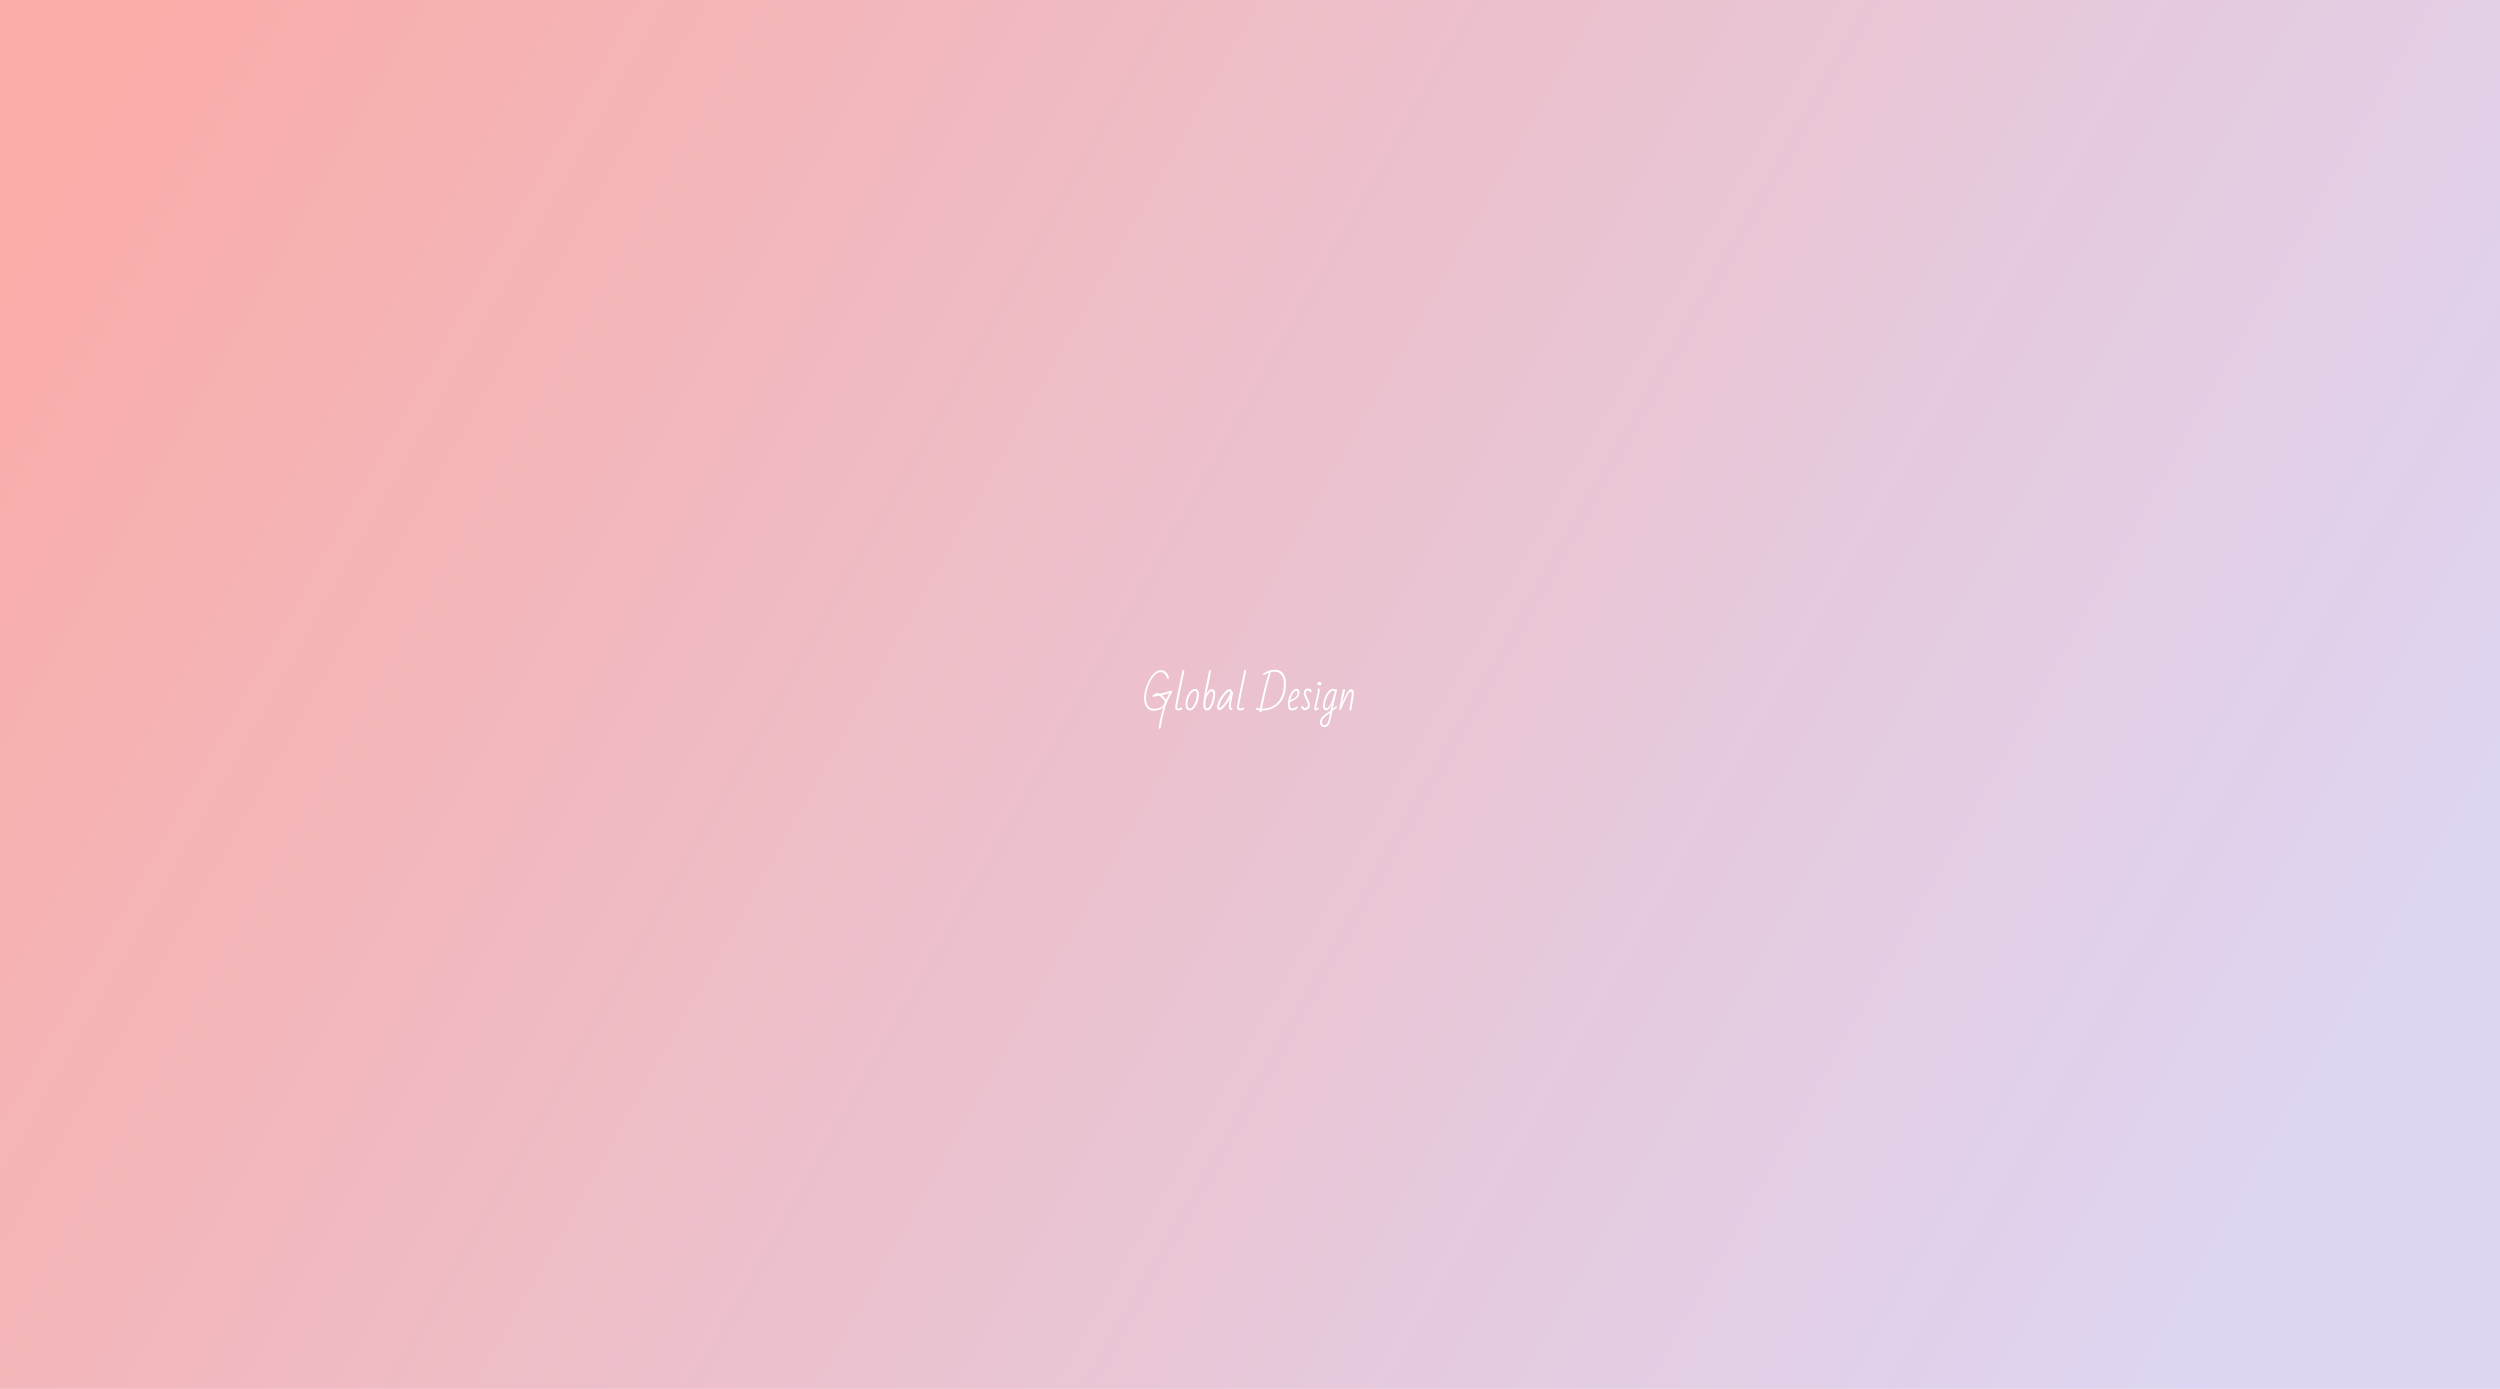
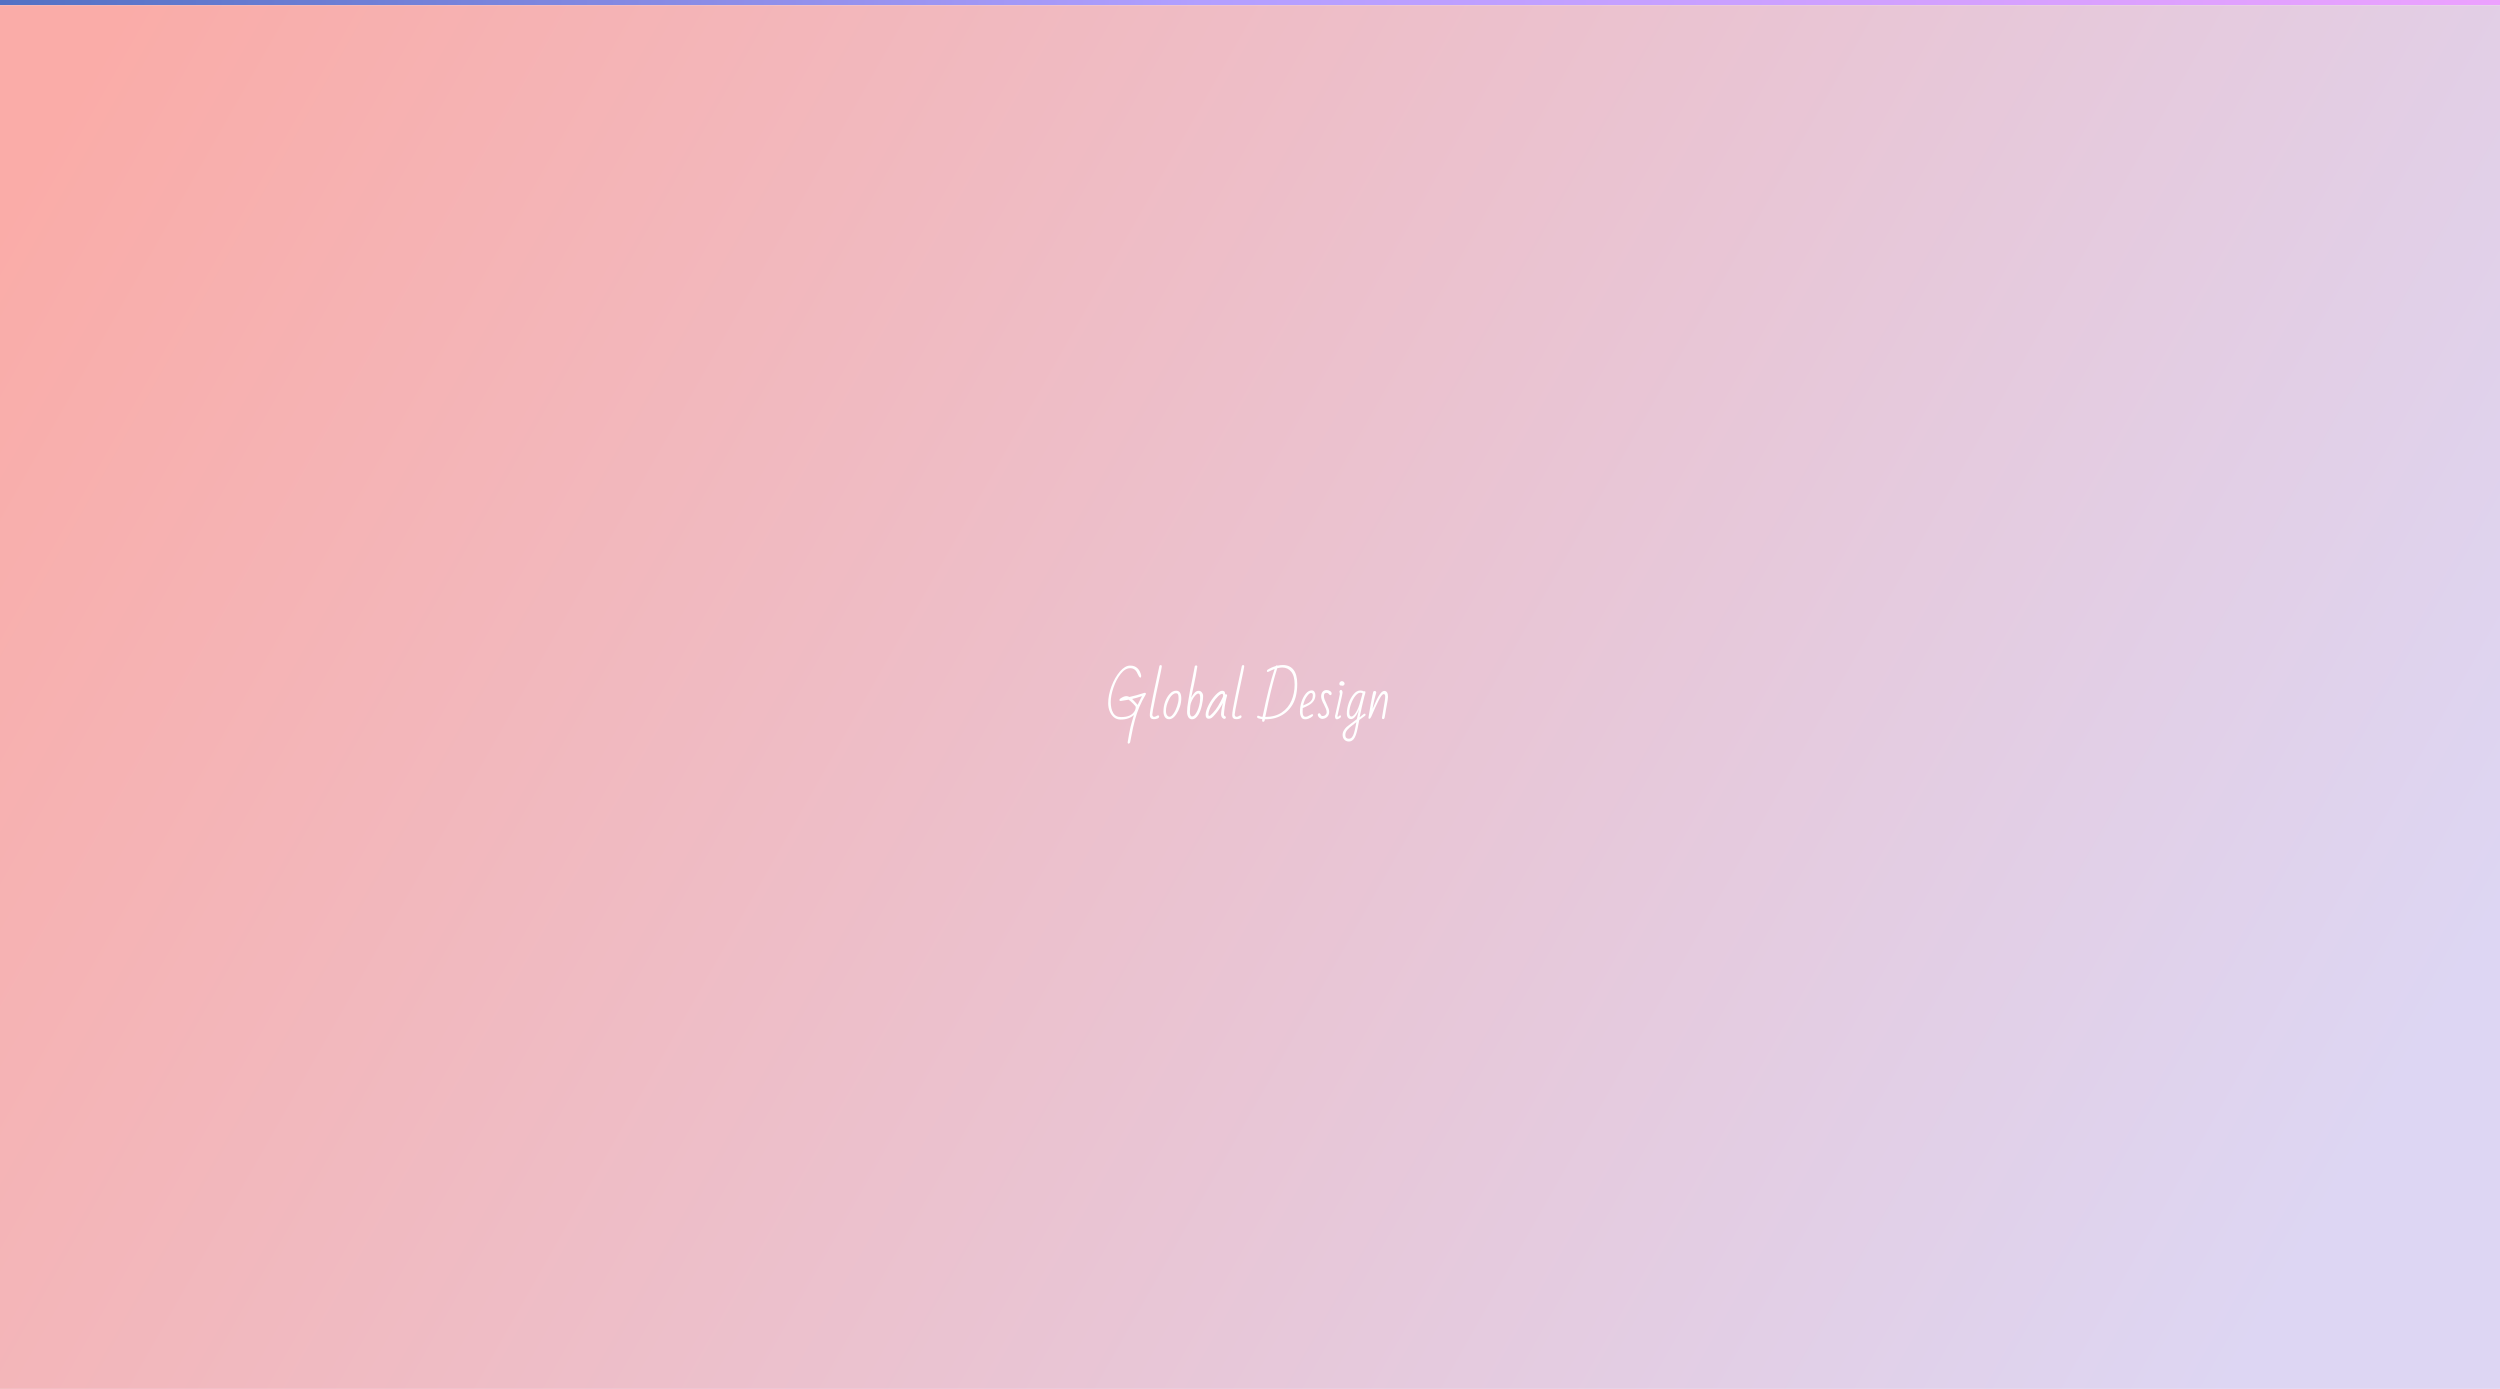
<svg xmlns="http://www.w3.org/2000/svg" width="1440" height="800" viewBox="0 0 1440 800" fill="none">
-   <g clip-path="url(#clip0_63_3)">
-     <rect width="1440" height="800" fill="white" />
-     <rect width="1440" height="800" fill="url(#paint0_linear_63_3)" />
-     <path d="M667.816 419.752C667.56 419.752 667.416 419.584 667.384 419.248C667.88 416.192 668.304 413.928 668.656 412.456C669.024 411 669.504 409.312 670.096 407.392C668.64 408.704 666.736 409.36 664.384 409.36C663.232 409.36 662.248 409.024 661.432 408.352C660.632 407.68 660.024 406.808 659.608 405.736C659.192 404.664 658.984 403.52 658.984 402.304C658.984 400 659.456 397.568 660.4 395.008C661.36 392.448 662.576 390.312 664.048 388.6C665.536 386.888 667.016 386.032 668.488 386.032C669.816 386.032 670.88 386.432 671.68 387.232C672.496 388.016 673.024 389.112 673.264 390.52C673.2 391 673.072 391.24 672.88 391.24C672.72 391.24 672.52 391.064 672.28 390.712C672.056 390.36 671.832 389.928 671.608 389.416C670.984 387.912 669.944 387.16 668.488 387.16C667.048 387.16 665.68 387.984 664.384 389.632C663.088 391.264 662.048 393.248 661.264 395.584C660.48 397.904 660.088 399.976 660.088 401.8C660.088 403.704 660.44 405.264 661.144 406.48C661.848 407.68 662.984 408.28 664.552 408.28C667.32 408.28 669.208 407.512 670.216 405.976C670.472 405.592 670.648 405.232 670.744 404.896C670.84 404.56 670.888 404.208 670.888 403.84C670.808 403.616 670.424 403.152 669.736 402.448C669.048 401.744 668.408 401.184 667.816 400.768C666.792 400.976 665.624 401.168 664.312 401.344C663.992 401.312 663.832 401.168 663.832 400.912C663.832 400.704 663.928 400.52 664.12 400.36C665.16 399.608 666.064 399.232 666.832 399.232C667.296 399.232 667.744 399.352 668.176 399.592C670.128 399.16 672.304 398.56 674.704 397.792C675.088 397.792 675.28 397.928 675.28 398.2C675.28 398.296 675.248 398.416 675.184 398.56C673.12 401.968 671.568 405.64 670.528 409.576C670.192 410.824 669.928 411.904 669.736 412.816C669.544 413.744 669.296 414.968 668.992 416.488L668.488 419.08C668.472 419.256 668.384 419.408 668.224 419.536C668.08 419.68 667.944 419.752 667.816 419.752ZM671.704 403.024C671.96 402.464 672.296 401.76 672.712 400.912C673.144 400.064 673.44 399.504 673.6 399.232C672.16 399.712 670.736 400.12 669.328 400.456C669.696 400.808 670.12 401.248 670.6 401.776C671.08 402.304 671.448 402.72 671.704 403.024ZM678.715 409.192C678.139 409.192 677.699 409.04 677.395 408.736C677.107 408.432 676.963 408.032 676.963 407.536C676.963 407.104 676.987 406.712 677.035 406.36C677.083 405.992 677.171 405.424 677.299 404.656C677.555 403.168 677.883 401.472 678.283 399.568L678.907 396.544C680.283 389.968 681.019 386.52 681.115 386.2C681.195 385.944 681.371 385.816 681.643 385.816C681.979 385.816 682.147 386 682.147 386.368L682.051 386.992C681.971 387.504 681.883 387.984 681.787 388.432C681.691 388.864 681.515 389.704 681.259 390.952C680.827 392.968 680.275 395.56 679.603 398.728C678.947 401.896 678.531 404.008 678.355 405.064C678.147 406.216 678.043 406.936 678.043 407.224C678.043 407.464 678.115 407.68 678.259 407.872C678.403 408.064 678.579 408.16 678.787 408.16C679.011 408.16 679.219 408.12 679.411 408.04C679.619 407.944 679.755 407.88 679.819 407.848L680.227 407.632C680.355 407.568 680.435 407.536 680.467 407.536C680.819 407.536 680.995 407.712 680.995 408.064C680.995 408.416 680.771 408.696 680.323 408.904C679.875 409.096 679.339 409.192 678.715 409.192ZM685.333 409.216C684.501 409.216 683.877 408.888 683.461 408.232C683.061 407.576 682.861 406.792 682.861 405.88C682.861 404.424 683.101 403.016 683.581 401.656C684.077 400.28 684.749 399.144 685.597 398.248C686.413 397.336 687.333 396.88 688.357 396.88C689.829 396.88 690.565 398 690.565 400.24C690.565 401.36 690.381 402.504 690.013 403.672C689.645 404.84 689.165 405.88 688.573 406.792C687.997 407.704 687.397 408.36 686.773 408.76C686.293 409.064 685.813 409.216 685.333 409.216ZM685.525 408.136C686.021 408.136 686.573 407.704 687.181 406.84C687.805 405.976 688.325 404.904 688.741 403.624C689.173 402.344 689.389 401.256 689.389 400.36C689.389 399.432 689.333 398.856 689.221 398.632C689.125 398.392 689.005 398.224 688.861 398.128C688.717 398.032 688.493 397.984 688.189 397.984C687.853 397.984 687.501 398.112 687.133 398.368C686.397 398.832 685.757 399.632 685.213 400.768C684.365 402.464 683.941 404.112 683.941 405.712C683.941 406.8 684.253 407.552 684.877 407.968C685.101 408.08 685.317 408.136 685.525 408.136ZM695.241 409.24C694.537 409.24 693.993 408.928 693.609 408.304C693.241 407.68 693.057 406.904 693.057 405.976C693.057 405.288 693.097 404.616 693.177 403.96C693.257 403.288 693.377 402.496 693.537 401.584L693.633 400.96C693.873 399.456 694.073 398.288 694.233 397.456C694.265 397.248 694.297 397.064 694.329 396.904C694.361 396.744 694.385 396.6 694.401 396.472C694.545 395.72 694.673 395.112 694.785 394.648C694.865 394.168 695.073 393.12 695.409 391.504C695.665 390.368 695.993 388.648 696.393 386.344C696.505 386.088 696.665 385.96 696.873 385.96C697.289 385.96 697.497 386.136 697.497 386.488L697.449 386.656C697.065 389.248 696.617 391.696 696.105 394C695.529 396.576 695.105 398.544 694.833 399.904C695.377 398.928 695.897 398.192 696.393 397.696C696.889 397.184 697.433 396.928 698.025 396.928C698.617 396.928 699.089 397.16 699.441 397.624C699.809 398.072 699.993 398.592 699.993 399.184C699.993 400.416 699.801 401.824 699.417 403.408C699.049 404.976 698.561 406.256 697.953 407.248C697.153 408.576 696.249 409.24 695.241 409.24ZM695.241 408.016C695.817 408.016 696.393 407.536 696.969 406.576C697.737 405.344 698.281 403.752 698.601 401.8C698.681 401.192 698.721 400.616 698.721 400.072C698.721 399.416 698.657 398.928 698.529 398.608C698.417 398.272 698.201 398.104 697.881 398.104C697.545 398.104 697.113 398.392 696.585 398.968C696.073 399.528 695.609 400.232 695.193 401.08C694.777 401.912 694.529 402.696 694.449 403.432C694.337 404.504 694.281 405.352 694.281 405.976C694.281 407.336 694.601 408.016 695.241 408.016ZM709.223 409.048C708.855 409.048 708.511 408.856 708.191 408.472C707.887 408.072 707.735 407.648 707.735 407.2C707.735 406.208 707.999 404.528 708.527 402.16C708.127 403.024 707.607 403.912 706.967 404.824C706.343 405.72 705.727 406.512 705.119 407.2C704.511 407.888 704.063 408.336 703.775 408.544C703.375 408.848 702.935 409 702.455 409C701.543 409 701.087 408.424 701.087 407.272C701.087 406.152 701.511 404.76 702.359 403.096C703.207 401.416 704.215 399.96 705.383 398.728C706.551 397.512 707.495 396.904 708.215 396.904C708.951 396.904 709.367 397.224 709.463 397.864C709.511 398.056 709.535 398.264 709.535 398.488C709.615 398.44 709.703 398.416 709.799 398.416C710.167 398.416 710.351 398.592 710.351 398.944V399.04L710.063 400.096C709.839 400.896 709.607 402.08 709.367 403.648C709.127 405.216 709.007 406.52 709.007 407.56L709.247 407.704C709.631 407.944 709.823 408.184 709.823 408.424C709.823 408.584 709.767 408.728 709.655 408.856C709.543 408.984 709.399 409.048 709.223 409.048ZM702.647 407.752C702.823 407.752 702.967 407.696 703.079 407.584C704.711 406.192 706.159 404.264 707.423 401.8C707.967 400.776 708.303 400.104 708.431 399.784C708.575 399.464 708.647 399.152 708.647 398.848C708.647 398.688 708.607 398.544 708.527 398.416C708.447 398.288 708.343 398.224 708.215 398.224C708.055 398.224 707.847 398.296 707.591 398.44C706.951 398.776 706.191 399.488 705.311 400.576C704.447 401.664 703.735 402.816 703.175 404.032C702.583 405.264 702.287 406.36 702.287 407.32C702.287 407.608 702.407 407.752 702.647 407.752ZM714.316 409.192C713.74 409.192 713.3 409.04 712.996 408.736C712.708 408.432 712.564 408.032 712.564 407.536C712.564 407.104 712.588 406.712 712.636 406.36C712.684 405.992 712.772 405.424 712.9 404.656C713.156 403.168 713.484 401.472 713.884 399.568L714.508 396.544C715.884 389.968 716.62 386.52 716.716 386.2C716.796 385.944 716.972 385.816 717.244 385.816C717.58 385.816 717.748 386 717.748 386.368L717.652 386.992C717.572 387.504 717.484 387.984 717.388 388.432C717.292 388.864 717.116 389.704 716.86 390.952C716.428 392.968 715.876 395.56 715.204 398.728C714.548 401.896 714.132 404.008 713.956 405.064C713.748 406.216 713.644 406.936 713.644 407.224C713.644 407.464 713.716 407.68 713.86 407.872C714.004 408.064 714.18 408.16 714.388 408.16C714.612 408.16 714.82 408.12 715.012 408.04C715.22 407.944 715.356 407.88 715.42 407.848L715.828 407.632C715.956 407.568 716.036 407.536 716.068 407.536C716.42 407.536 716.596 407.712 716.596 408.064C716.596 408.416 716.372 408.696 715.924 408.904C715.476 409.096 714.94 409.192 714.316 409.192ZM725.969 410.32C725.649 410.32 725.489 410.136 725.489 409.768C725.489 409.656 725.505 409.456 725.537 409.168C725.265 409.104 725.041 409.064 724.865 409.048C724.321 408.952 723.921 408.848 723.665 408.736C723.409 408.624 723.281 408.416 723.281 408.112C723.281 408.032 723.329 407.944 723.425 407.848C723.505 407.736 723.585 407.68 723.665 407.68C723.873 407.68 724.105 407.744 724.361 407.872C724.569 407.968 724.761 408.04 724.937 408.088C725.113 408.136 725.361 408.16 725.681 408.16C727.505 399.28 729.241 392.392 730.889 387.496C730.361 387.672 729.881 387.872 729.449 388.096C729.033 388.304 728.793 388.424 728.729 388.456C728.313 388.68 728.065 388.792 727.985 388.792C727.697 388.792 727.553 388.648 727.553 388.36C727.553 388.136 727.657 387.952 727.865 387.808C729.049 387.072 730.209 386.552 731.345 386.248C731.473 386.04 731.641 385.936 731.849 385.936C731.977 385.936 732.065 385.976 732.113 386.056C732.961 385.88 733.729 385.792 734.417 385.792C736.417 385.792 737.953 386.472 739.025 387.832C740.113 389.192 740.657 391.224 740.657 393.928C740.657 398.136 739.769 401.448 737.993 403.864C736.233 406.28 733.945 407.888 731.129 408.688C729.849 409.056 728.361 409.24 726.665 409.24C726.633 409.608 726.561 409.88 726.449 410.056C726.337 410.232 726.177 410.32 725.969 410.32ZM726.857 408.208C729.705 408.208 732.073 407.568 733.961 406.288C735.865 405.008 737.265 403.312 738.161 401.2C739.073 399.088 739.529 396.76 739.529 394.216C739.529 391.736 739.041 389.896 738.065 388.696C737.089 387.48 735.785 386.872 734.153 386.872C733.529 386.872 732.817 386.976 732.017 387.184C730.705 391.312 729.425 396.224 728.177 401.92C727.809 403.552 727.369 405.648 726.857 408.208ZM744.231 409.24C743.719 409.24 743.319 409.16 743.031 409C742.743 408.824 742.511 408.56 742.335 408.208C741.999 407.584 741.831 406.832 741.831 405.952C741.831 404.416 742.063 402.96 742.527 401.584C742.991 400.192 743.623 399.024 744.423 398.08C745.191 397.184 746.031 396.736 746.943 396.736C747.423 396.736 747.799 396.936 748.071 397.336C748.359 397.72 748.503 398.192 748.503 398.752C748.503 399.728 748.247 400.576 747.735 401.296C747.239 402.016 746.567 402.616 745.719 403.096C744.983 403.528 744.087 403.96 743.031 404.392L742.983 406.12C742.983 407.464 743.391 408.136 744.207 408.136C744.543 408.136 744.863 408.072 745.167 407.944C745.487 407.816 745.831 407.64 746.199 407.416C746.631 407.16 746.935 407.032 747.111 407.032C747.383 407.032 747.519 407.176 747.519 407.464C747.519 407.672 747.319 407.92 746.919 408.208C746.535 408.496 746.079 408.744 745.551 408.952C745.023 409.144 744.583 409.24 744.231 409.24ZM743.223 403.24C744.295 402.808 745.111 402.424 745.671 402.088C746.231 401.752 746.655 401.328 746.943 400.816C747.247 400.304 747.399 399.632 747.399 398.8C747.399 398.176 747.135 397.864 746.607 397.864C746.143 397.864 745.599 398.288 744.975 399.136C744.319 399.984 743.791 401.096 743.391 402.472C743.279 402.856 743.223 403.112 743.223 403.24ZM749.54 407.224C749.54 407.016 749.596 406.872 749.708 406.792C749.82 406.712 749.964 406.656 750.14 406.624C750.284 406.624 750.396 406.672 750.476 406.768C750.572 406.864 750.684 407.016 750.812 407.224C750.94 407.448 751.044 407.608 751.124 407.704C751.22 407.784 751.38 407.824 751.604 407.824C752.116 407.824 752.532 407.664 752.852 407.344C753.188 407.024 753.356 406.648 753.356 406.216C753.356 405.752 753.26 405.264 753.068 404.752C752.876 404.24 752.58 403.6 752.18 402.832C751.38 401.392 750.98 400.248 750.98 399.4C750.98 398.552 751.188 397.872 751.604 397.36C752.036 396.848 752.62 396.592 753.356 396.592C753.868 396.592 754.356 396.736 754.82 397.024C755.284 397.312 755.516 397.672 755.516 398.104C755.516 398.568 755.324 398.8 754.94 398.8C754.828 398.8 754.732 398.768 754.652 398.704C754.588 398.64 754.524 398.568 754.46 398.488C754.396 398.392 754.348 398.328 754.316 398.296C754.028 397.96 753.708 397.792 753.356 397.792C752.572 397.792 752.18 398.248 752.18 399.16C752.18 399.656 752.276 400.16 752.468 400.672C752.66 401.184 752.948 401.832 753.332 402.616C753.7 403.384 753.98 404.024 754.172 404.536C754.364 405.048 754.46 405.536 754.46 406C754.46 406.816 754.212 407.504 753.716 408.064C753.22 408.624 752.524 408.96 751.628 409.072C751.068 409.072 750.58 408.88 750.164 408.496C749.748 408.096 749.54 407.672 749.54 407.224ZM757.787 409.24C757.243 409.24 756.971 408.8 756.971 407.92C756.971 407.696 757.011 407.496 757.091 407.32C757.171 407.048 757.243 406.736 757.307 406.384L757.667 404.776L758.147 402.664C758.307 401.88 758.499 401 758.723 400.024C758.755 399.928 758.787 399.768 758.819 399.544C758.979 398.856 759.059 398.456 759.059 398.344V398.104C759.059 397.976 759.003 397.712 758.891 397.312C758.891 397.12 758.955 396.944 759.083 396.784C759.227 396.624 759.395 396.544 759.587 396.544C759.763 396.544 759.915 396.664 760.043 396.904C760.171 397.144 760.235 397.408 760.235 397.696C760.235 398.016 759.867 399.744 759.131 402.88C758.395 406.016 758.027 407.68 758.027 407.872C758.027 408.048 758.107 408.136 758.267 408.136C758.347 408.136 758.491 408.032 758.699 407.824C758.891 407.632 759.051 407.536 759.179 407.536C759.435 407.536 759.563 407.696 759.563 408.016C759.563 408.208 759.451 408.4 759.227 408.592C759.003 408.784 758.747 408.936 758.459 409.048C758.171 409.176 757.947 409.24 757.787 409.24ZM760.211 394.744C759.955 394.744 759.763 394.712 759.635 394.648H759.539C759.075 394.648 758.843 394.376 758.843 393.832C758.843 393.56 758.955 393.312 759.179 393.088C759.419 392.864 759.675 392.752 759.947 392.752C760.219 392.752 760.475 392.848 760.715 393.04C760.987 393.312 761.123 393.576 761.123 393.832C761.123 394.072 761.027 394.288 760.835 394.48C760.659 394.656 760.451 394.744 760.211 394.744ZM762.967 418.84C762.183 418.84 761.535 418.576 761.023 418.048C760.511 417.52 760.255 416.832 760.255 415.984C760.255 415.28 760.431 414.64 760.783 414.064C761.119 413.488 761.519 412.984 761.983 412.552C762.463 412.136 763.087 411.648 763.855 411.088C763.951 411.024 764.039 410.96 764.119 410.896C764.199 410.848 764.263 410.808 764.311 410.776C764.999 410.28 765.695 409.744 766.399 409.168C766.511 408.656 766.671 407.928 766.879 406.984C767.087 406.04 767.255 405.328 767.383 404.848C766.951 406.096 766.423 407.128 765.799 407.944C765.191 408.744 764.575 409.144 763.951 409.144C763.359 409.144 762.895 408.936 762.559 408.52C762.239 408.088 762.079 407.496 762.079 406.744C762.079 405.336 762.335 403.872 762.847 402.352C763.375 400.832 764.087 399.528 764.983 398.44C765.863 397.336 766.855 396.784 767.959 396.784C768.471 396.784 768.959 396.912 769.423 397.168C769.519 397.12 769.623 397.096 769.735 397.096C769.991 397.096 770.119 397.224 770.119 397.48C770.119 397.704 770.055 398.024 769.927 398.44C769.799 398.856 769.719 399.112 769.687 399.208C769.479 399.96 769.135 401.392 768.655 403.504L767.599 408.376C767.759 408.264 768.103 407.984 768.631 407.536C768.695 407.488 768.815 407.392 768.991 407.248C769.167 407.088 769.311 406.976 769.423 406.912C769.551 406.832 769.655 406.792 769.735 406.792C770.023 406.792 770.167 406.928 770.167 407.2C770.167 407.392 770.103 407.552 769.975 407.68C769.143 408.32 768.303 408.944 767.455 409.552L766.759 413.08C766.295 415.464 765.695 417.064 764.959 417.88C764.383 418.52 763.719 418.84 762.967 418.84ZM764.047 408.04C764.399 408.04 764.791 407.808 765.223 407.344C765.655 406.88 766.071 406.256 766.471 405.472C766.887 404.672 767.231 403.816 767.503 402.904L768.439 399.64L768.871 398.056C768.647 397.848 768.335 397.744 767.935 397.744C767.247 397.744 766.527 398.2 765.775 399.112C765.039 400.024 764.415 401.176 763.903 402.568C763.407 403.944 763.159 405.2 763.159 406.336C763.159 407.472 763.455 408.04 764.047 408.04ZM762.919 417.64C763.479 417.64 763.943 417.416 764.311 416.968C764.679 416.52 764.967 415.928 765.175 415.192C765.399 414.472 765.623 413.528 765.847 412.36L766.207 410.464C765.631 410.944 765.055 411.4 764.479 411.832C763.599 412.488 762.871 413.144 762.295 413.8C761.719 414.472 761.431 415.24 761.431 416.104C761.431 416.616 761.559 417 761.815 417.256C762.087 417.512 762.455 417.64 762.919 417.64ZM777.941 409.144C777.685 409.144 777.501 409.096 777.389 409C777.277 408.904 777.237 408.736 777.269 408.496L778.445 401.488C778.589 400.624 778.661 399.96 778.661 399.496C778.661 398.728 778.445 398.344 778.013 398.344C777.485 398.344 776.757 399.264 775.829 401.104C774.917 402.928 773.973 404.992 772.997 407.296L772.661 408.064C772.373 408.688 772.085 409 771.797 409C771.637 409 771.533 408.968 771.485 408.904C771.453 408.824 771.437 408.664 771.437 408.424C771.437 408.184 771.749 406.336 772.373 402.88C773.013 399.424 773.381 397.608 773.477 397.432C773.573 397.24 773.653 397.12 773.717 397.072C773.797 397.024 773.941 397 774.149 397C774.341 397 774.493 397.072 774.605 397.216C774.733 397.36 774.797 397.504 774.797 397.648C774.797 397.744 774.717 398.056 774.557 398.584C774.077 400.216 773.701 401.8 773.429 403.336L773.189 404.752C773.461 404.176 773.661 403.728 773.789 403.408C774.237 402.368 774.645 401.456 775.013 400.672C775.397 399.888 775.821 399.16 776.285 398.488C776.989 397.48 777.645 396.976 778.253 396.976C779.325 396.976 779.861 397.84 779.861 399.568C779.861 399.936 779.813 400.408 779.717 400.984C779.621 401.56 779.517 402.152 779.405 402.76C779.181 403.928 779.037 404.728 778.973 405.16L778.805 406.264C778.661 407.256 778.533 407.984 778.421 408.448C778.309 408.912 778.149 409.144 777.941 409.144Z" fill="white" />
+   <g clip-path="url(#clip0_9_4)">
+     <path d="M1440 0H0V800H1440V0Z" fill="white" />
+     <path d="M0 0H1440V800H0V0Z" fill="url(#paint0_linear_9_4)" />
+     <path d="M632.595 411.288C635.727 411.288 639.003 410.136 640.623 408.372V399.012H639.255V406.032C639.255 407.616 638.895 408.336 637.491 409.02C636.087 409.704 634.287 410.136 632.523 410.136C626.079 410.136 622.875 404.988 622.875 399.156C622.875 392.82 626.655 388.104 631.803 388.104C635.439 388.104 638.067 389.94 639.363 393.648L640.515 393.072C639.111 389.112 636.015 386.952 631.839 386.952C625.935 386.952 621.471 392.208 621.471 399.12C621.471 405.564 625.287 411.288 632.595 411.288ZM646.348 411H647.572V387.096C647.428 387.204 647.212 387.24 646.708 387.24H646.348V411ZM659.642 410.172C656.15 410.172 653.486 407.148 653.486 403.368C653.486 399.624 656.15 396.6 659.642 396.6C663.134 396.6 665.798 399.624 665.798 403.368C665.798 407.148 663.134 410.172 659.642 410.172ZM659.642 411.252C663.782 411.252 667.058 407.652 667.058 403.368C667.058 399.12 663.782 395.52 659.642 395.52C655.502 395.52 652.226 399.12 652.226 403.368C652.226 407.652 655.502 411.252 659.642 411.252ZM679.36 411.252C683.428 411.252 686.632 407.58 686.632 403.368C686.632 399.192 683.428 395.52 679.36 395.52C676.408 395.52 674.14 397.428 673.096 400.236V387.096C672.952 387.204 672.736 387.24 672.232 387.24H671.872V411H673.096V406.536C674.14 409.344 676.408 411.252 679.36 411.252ZM679.144 410.172C675.832 410.172 673.06 407.22 673.06 403.368C673.06 399.552 675.832 396.6 679.144 396.6C682.78 396.6 685.372 399.768 685.372 403.368C685.372 407.004 682.78 410.172 679.144 410.172ZM695.054 411.252C697.862 411.252 699.878 409.992 700.634 407.904V411H701.822V400.452C701.822 397.14 700.094 395.52 696.782 395.52C693.974 395.52 691.742 396.636 690.914 398.508L691.814 399.012C692.57 397.428 694.262 396.564 696.638 396.564C699.374 396.564 700.598 397.716 700.598 400.236C700.598 402.216 699.734 402.612 696.674 402.9C692.678 403.26 690.194 404.448 690.194 407.328C690.194 409.776 692.066 411.252 695.054 411.252ZM695.234 410.244C692.822 410.244 691.418 409.128 691.418 407.256C691.418 405.024 693.326 404.16 696.818 403.836C699.05 403.62 700.094 403.296 700.634 402.252V405.384C700.634 408.444 698.438 410.244 695.234 410.244ZM707.872 411H709.096V387.096C708.952 387.204 708.736 387.24 708.232 387.24H707.872V411ZM722.574 411H729.594C736.65 411 740.826 406.068 740.826 399.12C740.826 392.172 736.65 387.24 729.594 387.24H722.574V411ZM729.558 388.356C735.858 388.356 739.422 392.712 739.422 399.12C739.422 405.528 735.858 409.884 729.558 409.884H723.942V388.356H729.558ZM752.282 411.252C755.162 411.252 757.394 409.812 758.618 407.292L757.61 406.752C756.566 409.02 754.766 410.172 752.246 410.172C748.574 410.172 745.982 407.184 745.946 403.548H758.87C758.834 399.084 755.81 395.52 751.85 395.52C747.89 395.52 744.722 399.12 744.722 403.404C744.722 407.724 747.926 411.252 752.282 411.252ZM751.814 396.528C755.126 396.528 757.466 399.48 757.646 402.612H745.946C746.162 399.48 748.502 396.528 751.814 396.528ZM767.876 411.252C771.476 411.252 773.78 409.632 773.78 407.112C773.78 404.916 772.376 403.728 769.496 403.188L767.048 402.72C764.672 402.252 763.952 401.388 763.952 399.768C763.952 397.752 765.644 396.528 768.02 396.528C770.18 396.528 771.872 397.392 772.592 398.832L773.384 398.112C772.592 396.528 770.612 395.52 768.128 395.52C764.996 395.52 762.8 397.212 762.8 399.768C762.8 402 764.204 403.26 766.724 403.728L769.28 404.196C771.944 404.7 772.628 405.6 772.628 407.148C772.628 409.056 770.828 410.244 767.984 410.244C765.536 410.244 763.772 409.344 762.908 408.048L762.116 408.768C763.052 410.316 765.248 411.252 767.876 411.252ZM778.465 411H779.689V395.628C779.509 395.772 779.257 395.772 778.825 395.772H778.465V411ZM779.077 391.344C779.725 391.344 780.157 390.876 780.157 390.264C780.157 389.652 779.725 389.184 779.077 389.184C778.429 389.184 777.997 389.652 777.997 390.264C777.997 390.876 778.429 391.344 779.077 391.344ZM792.259 418.812C796.579 418.812 799.279 415.932 799.279 411.108V395.628C799.099 395.736 798.883 395.772 798.379 395.772H798.055V400.236C796.975 397.428 794.743 395.52 791.791 395.52C787.723 395.52 784.519 399.192 784.519 403.368C784.519 407.58 787.723 411.252 791.791 411.252C794.743 411.252 796.975 409.344 798.055 406.536V411.252C798.055 415.464 795.967 417.768 792.295 417.768C789.631 417.768 788.083 417.012 786.895 415.212L785.995 415.932C787.291 417.912 789.271 418.812 792.259 418.812ZM792.007 410.172C788.371 410.172 785.779 407.004 785.779 403.368C785.779 399.768 788.371 396.6 792.007 396.6C795.319 396.6 798.091 399.552 798.091 403.368C798.091 407.22 795.319 410.172 792.007 410.172ZM805.325 411H806.549V402.18C806.549 398.652 808.997 396.6 812.345 396.6C815.117 396.6 816.413 397.824 816.413 400.848V411H817.637V400.704C817.637 397.176 815.909 395.52 812.597 395.52C809.717 395.52 807.377 396.96 806.549 399.48V395.628C806.405 395.736 806.189 395.772 805.685 395.772H805.325V411Z" fill="white" />
+     <g clip-path="url(#clip1_9_4)">
+       <rect width="1440" height="800" transform="translate(0 3)" fill="white" />
+       <rect y="3" width="1440" height="800" fill="url(#paint1_linear_9_4)" />
+       <path d="M650.088 428.336C649.747 428.336 649.555 428.112 649.512 427.664C650.173 423.589 650.739 420.571 651.208 418.608C651.699 416.667 652.339 414.416 653.128 411.856C651.187 413.605 648.648 414.48 645.512 414.48C643.976 414.48 642.664 414.032 641.576 413.136C640.509 412.24 639.699 411.077 639.144 409.648C638.589 408.219 638.312 406.693 638.312 405.072C638.312 402 638.941 398.757 640.2 395.344C641.48 391.931 643.101 389.083 645.064 386.8C647.048 384.517 649.021 383.376 650.984 383.376C652.755 383.376 654.173 383.909 655.24 384.976C656.328 386.021 657.032 387.483 657.352 389.36C657.267 390 657.096 390.32 656.84 390.32C656.627 390.32 656.36 390.085 656.04 389.616C655.741 389.147 655.443 388.571 655.144 387.888C654.312 385.883 652.925 384.88 650.984 384.88C649.064 384.88 647.24 385.979 645.512 388.176C643.784 390.352 642.397 392.997 641.352 396.112C640.307 399.205 639.784 401.968 639.784 404.4C639.784 406.939 640.253 409.019 641.192 410.64C642.131 412.24 643.645 413.04 645.736 413.04C649.427 413.04 651.944 412.016 653.288 409.968C653.629 409.456 653.864 408.976 653.992 408.528C654.12 408.08 654.184 407.611 654.184 407.12C654.077 406.821 653.565 406.203 652.648 405.264C651.731 404.325 650.877 403.579 650.088 403.024C648.723 403.301 647.165 403.557 645.416 403.792C644.989 403.749 644.776 403.557 644.776 403.216C644.776 402.939 644.904 402.693 645.16 402.48C646.547 401.477 647.752 400.976 648.776 400.976C649.395 400.976 649.992 401.136 650.568 401.456C653.171 400.88 656.072 400.08 659.272 399.056C659.784 399.056 660.04 399.237 660.04 399.6C660.04 399.728 659.997 399.888 659.912 400.08C657.16 404.624 655.091 409.52 653.704 414.768C653.256 416.432 652.904 417.872 652.648 419.088C652.392 420.325 652.061 421.957 651.656 423.984L650.984 427.44C650.963 427.675 650.845 427.877 650.632 428.048C650.44 428.24 650.259 428.336 650.088 428.336ZM655.272 406.032C655.613 405.285 656.061 404.347 656.616 403.216C657.192 402.085 657.587 401.339 657.8 400.976C655.88 401.616 653.981 402.16 652.104 402.608C652.595 403.077 653.16 403.664 653.8 404.368C654.44 405.072 654.931 405.627 655.272 406.032ZM664.62 414.256C663.852 414.256 663.265 414.053 662.86 413.648C662.476 413.243 662.284 412.709 662.284 412.048C662.284 411.472 662.316 410.949 662.38 410.48C662.444 409.989 662.561 409.232 662.732 408.208C663.073 406.224 663.51 403.963 664.044 401.424L664.876 397.392C666.71 388.624 667.692 384.027 667.82 383.6C667.926 383.259 668.161 383.088 668.524 383.088C668.972 383.088 669.196 383.333 669.196 383.824L669.068 384.656C668.961 385.339 668.844 385.979 668.716 386.576C668.588 387.152 668.353 388.272 668.012 389.936C667.436 392.624 666.7 396.08 665.804 400.304C664.929 404.528 664.374 407.344 664.14 408.752C663.862 410.288 663.724 411.248 663.724 411.632C663.724 411.952 663.82 412.24 664.012 412.496C664.204 412.752 664.438 412.88 664.716 412.88C665.014 412.88 665.292 412.827 665.548 412.72C665.825 412.592 666.006 412.507 666.092 412.464L666.636 412.176C666.806 412.091 666.913 412.048 666.956 412.048C667.425 412.048 667.66 412.283 667.66 412.752C667.66 413.221 667.361 413.595 666.764 413.872C666.166 414.128 665.452 414.256 664.62 414.256ZM673.444 414.288C672.334 414.288 671.502 413.851 670.948 412.976C670.414 412.101 670.148 411.056 670.148 409.84C670.148 407.899 670.468 406.021 671.108 404.208C671.769 402.373 672.665 400.859 673.796 399.664C674.884 398.448 676.11 397.84 677.476 397.84C679.438 397.84 680.42 399.333 680.42 402.32C680.42 403.813 680.174 405.339 679.684 406.896C679.193 408.453 678.553 409.84 677.764 411.056C676.996 412.272 676.196 413.147 675.364 413.68C674.724 414.085 674.084 414.288 673.444 414.288ZM673.7 412.848C674.361 412.848 675.097 412.272 675.908 411.12C676.74 409.968 677.433 408.539 677.988 406.832C678.564 405.125 678.852 403.675 678.852 402.48C678.852 401.243 678.777 400.475 678.628 400.176C678.5 399.856 678.34 399.632 678.148 399.504C677.956 399.376 677.657 399.312 677.252 399.312C676.804 399.312 676.334 399.483 675.844 399.824C674.862 400.443 674.009 401.509 673.284 403.024C672.153 405.285 671.588 407.483 671.588 409.616C671.588 411.067 672.004 412.069 672.836 412.624C673.134 412.773 673.422 412.848 673.7 412.848ZM686.655 414.32C685.716 414.32 684.991 413.904 684.479 413.072C683.988 412.24 683.743 411.205 683.743 409.968C683.743 409.051 683.796 408.155 683.903 407.28C684.01 406.384 684.17 405.328 684.383 404.112L684.511 403.28C684.831 401.275 685.098 399.717 685.311 398.608C685.354 398.331 685.396 398.085 685.439 397.872C685.482 397.659 685.514 397.467 685.535 397.296C685.727 396.293 685.898 395.483 686.047 394.864C686.154 394.224 686.431 392.827 686.879 390.672C687.22 389.157 687.658 386.864 688.191 383.792C688.34 383.451 688.554 383.28 688.831 383.28C689.386 383.28 689.663 383.515 689.663 383.984L689.599 384.208C689.087 387.664 688.49 390.928 687.807 394C687.039 397.435 686.474 400.059 686.111 401.872C686.836 400.571 687.53 399.589 688.191 398.928C688.852 398.245 689.578 397.904 690.367 397.904C691.156 397.904 691.786 398.213 692.255 398.832C692.746 399.429 692.991 400.123 692.991 400.912C692.991 402.555 692.735 404.432 692.223 406.544C691.732 408.635 691.082 410.341 690.271 411.664C689.204 413.435 687.999 414.32 686.655 414.32ZM686.655 412.688C687.423 412.688 688.191 412.048 688.959 410.768C689.983 409.125 690.708 407.003 691.135 404.4C691.242 403.589 691.295 402.821 691.295 402.096C691.295 401.221 691.21 400.571 691.039 400.144C690.89 399.696 690.602 399.472 690.175 399.472C689.727 399.472 689.151 399.856 688.447 400.624C687.764 401.371 687.146 402.309 686.591 403.44C686.036 404.549 685.706 405.595 685.599 406.576C685.45 408.005 685.375 409.136 685.375 409.968C685.375 411.781 685.802 412.688 686.655 412.688ZM705.298 414.064C704.807 414.064 704.348 413.808 703.922 413.296C703.516 412.763 703.314 412.197 703.314 411.6C703.314 410.277 703.666 408.037 704.37 404.88C703.836 406.032 703.143 407.216 702.29 408.432C701.458 409.627 700.636 410.683 699.826 411.6C699.015 412.517 698.418 413.115 698.034 413.392C697.5 413.797 696.914 414 696.274 414C695.058 414 694.45 413.232 694.45 411.696C694.45 410.203 695.015 408.347 696.146 406.128C697.276 403.888 698.62 401.947 700.178 400.304C701.735 398.683 702.994 397.872 703.954 397.872C704.935 397.872 705.49 398.299 705.618 399.152C705.682 399.408 705.714 399.685 705.714 399.984C705.82 399.92 705.938 399.888 706.066 399.888C706.556 399.888 706.802 400.123 706.802 400.592V400.72L706.418 402.128C706.119 403.195 705.81 404.773 705.49 406.864C705.17 408.955 705.01 410.693 705.01 412.08L705.33 412.272C705.842 412.592 706.098 412.912 706.098 413.232C706.098 413.445 706.023 413.637 705.874 413.808C705.724 413.979 705.532 414.064 705.298 414.064ZM696.53 412.336C696.764 412.336 696.956 412.261 697.106 412.112C699.282 410.256 701.212 407.685 702.898 404.4C703.623 403.035 704.071 402.139 704.242 401.712C704.434 401.285 704.53 400.869 704.53 400.464C704.53 400.251 704.476 400.059 704.37 399.888C704.263 399.717 704.124 399.632 703.954 399.632C703.74 399.632 703.463 399.728 703.122 399.92C702.268 400.368 701.255 401.317 700.082 402.768C698.93 404.219 697.98 405.755 697.234 407.376C696.444 409.019 696.049 410.48 696.049 411.76C696.049 412.144 696.209 412.336 696.53 412.336ZM712.089 414.256C711.321 414.256 710.734 414.053 710.329 413.648C709.945 413.243 709.753 412.709 709.753 412.048C709.753 411.472 709.785 410.949 709.849 410.48C709.913 409.989 710.03 409.232 710.201 408.208C710.542 406.224 710.979 403.963 711.513 401.424L712.345 397.392C714.179 388.624 715.161 384.027 715.289 383.6C715.395 383.259 715.63 383.088 715.993 383.088C716.441 383.088 716.665 383.333 716.665 383.824L716.536 384.656C716.43 385.339 716.313 385.979 716.185 386.576C716.057 387.152 715.822 388.272 715.481 389.936C714.905 392.624 714.169 396.08 713.273 400.304C712.398 404.528 711.843 407.344 711.609 408.752C711.331 410.288 711.193 411.248 711.193 411.632C711.193 411.952 711.289 412.24 711.481 412.496C711.673 412.752 711.907 412.88 712.185 412.88C712.483 412.88 712.761 412.827 713.016 412.72C713.294 412.592 713.475 412.507 713.561 412.464L714.105 412.176C714.275 412.091 714.382 412.048 714.425 412.048C714.894 412.048 715.129 412.283 715.129 412.752C715.129 413.221 714.83 413.595 714.233 413.872C713.635 414.128 712.921 414.256 712.089 414.256ZM727.625 415.76C727.198 415.76 726.985 415.515 726.985 415.024C726.985 414.875 727.006 414.608 727.049 414.224C726.686 414.139 726.387 414.085 726.153 414.064C725.427 413.936 724.894 413.797 724.553 413.648C724.211 413.499 724.041 413.221 724.041 412.816C724.041 412.709 724.105 412.592 724.233 412.464C724.339 412.315 724.446 412.24 724.553 412.24C724.83 412.24 725.139 412.325 725.481 412.496C725.758 412.624 726.014 412.72 726.249 412.784C726.483 412.848 726.814 412.88 727.241 412.88C729.673 401.04 731.987 391.856 734.185 385.328C733.481 385.563 732.841 385.829 732.265 386.128C731.71 386.405 731.39 386.565 731.305 386.608C730.75 386.907 730.419 387.056 730.313 387.056C729.929 387.056 729.737 386.864 729.737 386.48C729.737 386.181 729.875 385.936 730.153 385.744C731.731 384.763 733.278 384.069 734.793 383.664C734.963 383.387 735.187 383.248 735.465 383.248C735.635 383.248 735.753 383.301 735.817 383.408C736.947 383.173 737.971 383.056 738.889 383.056C741.555 383.056 743.603 383.963 745.033 385.776C746.483 387.589 747.209 390.299 747.209 393.904C747.209 399.515 746.025 403.931 743.657 407.152C741.31 410.373 738.259 412.517 734.505 413.584C732.798 414.075 730.814 414.32 728.553 414.32C728.51 414.811 728.414 415.173 728.265 415.408C728.115 415.643 727.902 415.76 727.625 415.76ZM728.809 412.944C732.606 412.944 735.763 412.091 738.281 410.384C740.819 408.677 742.686 406.416 743.881 403.6C745.097 400.784 745.705 397.68 745.705 394.288C745.705 390.981 745.054 388.528 743.753 386.928C742.451 385.307 740.713 384.496 738.537 384.496C737.705 384.496 736.755 384.635 735.689 384.912C733.939 390.416 732.233 396.965 730.569 404.56C730.078 406.736 729.491 409.531 728.809 412.944ZM751.975 414.32C751.292 414.32 750.759 414.213 750.375 414C749.991 413.765 749.681 413.413 749.447 412.944C748.999 412.112 748.775 411.109 748.775 409.936C748.775 407.888 749.084 405.947 749.703 404.112C750.321 402.256 751.164 400.699 752.231 399.44C753.255 398.245 754.375 397.648 755.591 397.648C756.231 397.648 756.732 397.915 757.095 398.448C757.479 398.96 757.671 399.589 757.671 400.336C757.671 401.637 757.329 402.768 756.647 403.728C755.985 404.688 755.089 405.488 753.959 406.128C752.977 406.704 751.783 407.28 750.375 407.856L750.311 410.16C750.311 411.952 750.855 412.848 751.943 412.848C752.391 412.848 752.817 412.763 753.223 412.592C753.649 412.421 754.108 412.187 754.599 411.888C755.175 411.547 755.58 411.376 755.815 411.376C756.177 411.376 756.359 411.568 756.359 411.952C756.359 412.229 756.092 412.56 755.559 412.944C755.047 413.328 754.439 413.659 753.735 413.936C753.031 414.192 752.444 414.32 751.975 414.32ZM750.631 406.32C752.06 405.744 753.148 405.232 753.895 404.784C754.641 404.336 755.207 403.771 755.591 403.088C755.996 402.405 756.199 401.509 756.199 400.4C756.199 399.568 755.847 399.152 755.143 399.152C754.524 399.152 753.799 399.717 752.967 400.848C752.092 401.979 751.388 403.461 750.855 405.296C750.705 405.808 750.631 406.149 750.631 406.32ZM759.054 411.632C759.054 411.355 759.128 411.163 759.278 411.056C759.427 410.949 759.619 410.875 759.854 410.832C760.046 410.832 760.195 410.896 760.302 411.024C760.43 411.152 760.579 411.355 760.75 411.632C760.92 411.931 761.059 412.144 761.166 412.272C761.294 412.379 761.507 412.432 761.806 412.432C762.488 412.432 763.043 412.219 763.47 411.792C763.918 411.365 764.142 410.864 764.142 410.288C764.142 409.669 764.014 409.019 763.758 408.336C763.502 407.653 763.107 406.8 762.574 405.776C761.507 403.856 760.974 402.331 760.974 401.2C760.974 400.069 761.251 399.163 761.806 398.48C762.382 397.797 763.16 397.456 764.142 397.456C764.824 397.456 765.475 397.648 766.094 398.032C766.712 398.416 767.022 398.896 767.022 399.472C767.022 400.091 766.766 400.4 766.254 400.4C766.104 400.4 765.976 400.357 765.87 400.272C765.784 400.187 765.699 400.091 765.614 399.984C765.528 399.856 765.464 399.771 765.422 399.728C765.038 399.28 764.611 399.056 764.142 399.056C763.096 399.056 762.574 399.664 762.574 400.88C762.574 401.541 762.702 402.213 762.958 402.896C763.214 403.579 763.598 404.443 764.11 405.488C764.6 406.512 764.974 407.365 765.23 408.048C765.486 408.731 765.614 409.381 765.614 410C765.614 411.088 765.283 412.005 764.622 412.752C763.96 413.499 763.032 413.947 761.838 414.096C761.091 414.096 760.44 413.84 759.886 413.328C759.331 412.795 759.054 412.229 759.054 411.632ZM770.049 414.32C769.323 414.32 768.961 413.733 768.961 412.56C768.961 412.261 769.014 411.995 769.121 411.76C769.227 411.397 769.323 410.981 769.409 410.512L769.889 408.368L770.529 405.552C770.742 404.507 770.998 403.333 771.297 402.032C771.339 401.904 771.382 401.691 771.425 401.392C771.638 400.475 771.745 399.941 771.745 399.792V399.472C771.745 399.301 771.67 398.949 771.521 398.416C771.521 398.16 771.606 397.925 771.777 397.712C771.969 397.499 772.193 397.392 772.449 397.392C772.683 397.392 772.886 397.552 773.057 397.872C773.227 398.192 773.313 398.544 773.313 398.928C773.313 399.355 772.822 401.659 771.841 405.84C770.859 410.021 770.369 412.24 770.369 412.496C770.369 412.731 770.475 412.848 770.689 412.848C770.795 412.848 770.987 412.709 771.265 412.432C771.521 412.176 771.734 412.048 771.905 412.048C772.246 412.048 772.417 412.261 772.417 412.688C772.417 412.944 772.267 413.2 771.969 413.456C771.67 413.712 771.329 413.915 770.945 414.064C770.561 414.235 770.262 414.32 770.049 414.32ZM773.281 394.992C772.939 394.992 772.683 394.949 772.513 394.864H772.385C771.766 394.864 771.457 394.501 771.457 393.776C771.457 393.413 771.606 393.083 771.905 392.784C772.225 392.485 772.566 392.336 772.929 392.336C773.291 392.336 773.633 392.464 773.953 392.72C774.315 393.083 774.497 393.435 774.497 393.776C774.497 394.096 774.369 394.384 774.113 394.64C773.878 394.875 773.601 394.992 773.281 394.992ZM776.957 427.12C775.911 427.12 775.047 426.768 774.364 426.064C773.682 425.36 773.34 424.443 773.34 423.312C773.34 422.373 773.575 421.52 774.044 420.752C774.492 419.984 775.026 419.312 775.645 418.736C776.285 418.181 777.117 417.531 778.141 416.784C778.269 416.699 778.386 416.613 778.493 416.528C778.599 416.464 778.685 416.411 778.749 416.368C779.666 415.707 780.594 414.992 781.533 414.224C781.682 413.541 781.895 412.571 782.173 411.312C782.45 410.053 782.674 409.104 782.845 408.464C782.269 410.128 781.565 411.504 780.733 412.592C779.922 413.659 779.101 414.192 778.269 414.192C777.479 414.192 776.861 413.915 776.413 413.36C775.986 412.784 775.773 411.995 775.773 410.992C775.773 409.115 776.114 407.163 776.797 405.136C777.501 403.109 778.45 401.371 779.645 399.92C780.818 398.448 782.141 397.712 783.613 397.712C784.295 397.712 784.946 397.883 785.565 398.224C785.693 398.16 785.831 398.128 785.981 398.128C786.322 398.128 786.493 398.299 786.493 398.64C786.493 398.939 786.407 399.365 786.237 399.92C786.066 400.475 785.959 400.816 785.917 400.944C785.639 401.947 785.181 403.856 784.541 406.672L783.133 413.168C783.346 413.019 783.805 412.645 784.509 412.048C784.594 411.984 784.754 411.856 784.989 411.664C785.223 411.451 785.415 411.301 785.565 411.216C785.735 411.109 785.874 411.056 785.981 411.056C786.365 411.056 786.557 411.237 786.557 411.6C786.557 411.856 786.471 412.069 786.301 412.24C785.191 413.093 784.071 413.925 782.941 414.736L782.013 419.44C781.394 422.619 780.594 424.752 779.613 425.84C778.845 426.693 777.959 427.12 776.957 427.12ZM778.397 412.72C778.866 412.72 779.389 412.411 779.965 411.792C780.541 411.173 781.095 410.341 781.629 409.296C782.183 408.229 782.642 407.088 783.005 405.872L784.253 401.52L784.829 399.408C784.53 399.131 784.114 398.992 783.581 398.992C782.663 398.992 781.703 399.6 780.701 400.816C779.719 402.032 778.887 403.568 778.205 405.424C777.543 407.259 777.213 408.933 777.213 410.448C777.213 411.963 777.607 412.72 778.397 412.72ZM776.893 425.52C777.639 425.52 778.258 425.221 778.749 424.624C779.239 424.027 779.623 423.237 779.901 422.256C780.199 421.296 780.498 420.037 780.797 418.48L781.277 415.952C780.509 416.592 779.741 417.2 778.973 417.776C777.799 418.651 776.829 419.525 776.061 420.4C775.293 421.296 774.909 422.32 774.909 423.472C774.909 424.155 775.079 424.667 775.421 425.008C775.783 425.349 776.274 425.52 776.893 425.52ZM796.921 414.192C796.579 414.192 796.334 414.128 796.185 414C796.035 413.872 795.982 413.648 796.025 413.328L797.593 403.984C797.785 402.832 797.881 401.947 797.881 401.328C797.881 400.304 797.593 399.792 797.017 399.792C796.313 399.792 795.342 401.019 794.105 403.472C792.889 405.904 791.63 408.656 790.329 411.728L789.881 412.752C789.497 413.584 789.113 414 788.729 414C788.515 414 788.377 413.957 788.313 413.872C788.27 413.765 788.249 413.552 788.249 413.232C788.249 412.912 788.665 410.448 789.497 405.84C790.35 401.232 790.841 398.811 790.969 398.576C791.097 398.32 791.203 398.16 791.289 398.096C791.395 398.032 791.587 398 791.865 398C792.121 398 792.323 398.096 792.473 398.288C792.643 398.48 792.729 398.672 792.729 398.864C792.729 398.992 792.622 399.408 792.409 400.112C791.769 402.288 791.267 404.4 790.905 406.448L790.585 408.336C790.947 407.568 791.214 406.971 791.385 406.544C791.982 405.157 792.526 403.941 793.017 402.896C793.529 401.851 794.094 400.88 794.713 399.984C795.651 398.64 796.526 397.968 797.337 397.968C798.766 397.968 799.481 399.12 799.481 401.424C799.481 401.915 799.417 402.544 799.289 403.312C799.161 404.08 799.022 404.869 798.873 405.68C798.574 407.237 798.382 408.304 798.297 408.88L798.073 410.352C797.881 411.675 797.71 412.645 797.561 413.264C797.411 413.883 797.198 414.192 796.921 414.192Z" fill="white" />
+     </g>
  </g>
  <defs>
-     <linearGradient id="paint0_linear_63_3" x1="1309.5" y1="757" x2="45.5" y2="40.5" gradientUnits="userSpaceOnUse">
+     <linearGradient id="paint0_linear_9_4" x1="0" y1="400" x2="1440" y2="400" gradientUnits="userSpaceOnUse">
+       <stop stop-color="#5271C4" />
+       <stop offset="0.48" stop-color="#B19FFF" />
+       <stop offset="1" stop-color="#ECA1FE" />
+     </linearGradient>
+     <linearGradient id="paint1_linear_9_4" x1="1309.5" y1="760" x2="45.5" y2="43.5" gradientUnits="userSpaceOnUse">
      <stop stop-color="#DDD6F3" />
      <stop offset="1" stop-color="#FAACA8" />
      <stop offset="1" stop-color="#FAACA8" />
    </linearGradient>
-     <clipPath id="clip0_63_3">
+     <clipPath id="clip0_9_4">
      <rect width="1440" height="800" fill="white" />
+     </clipPath>
+     <clipPath id="clip1_9_4">
+       <rect width="1440" height="800" fill="white" transform="translate(0 3)" />
    </clipPath>
  </defs>
</svg>
